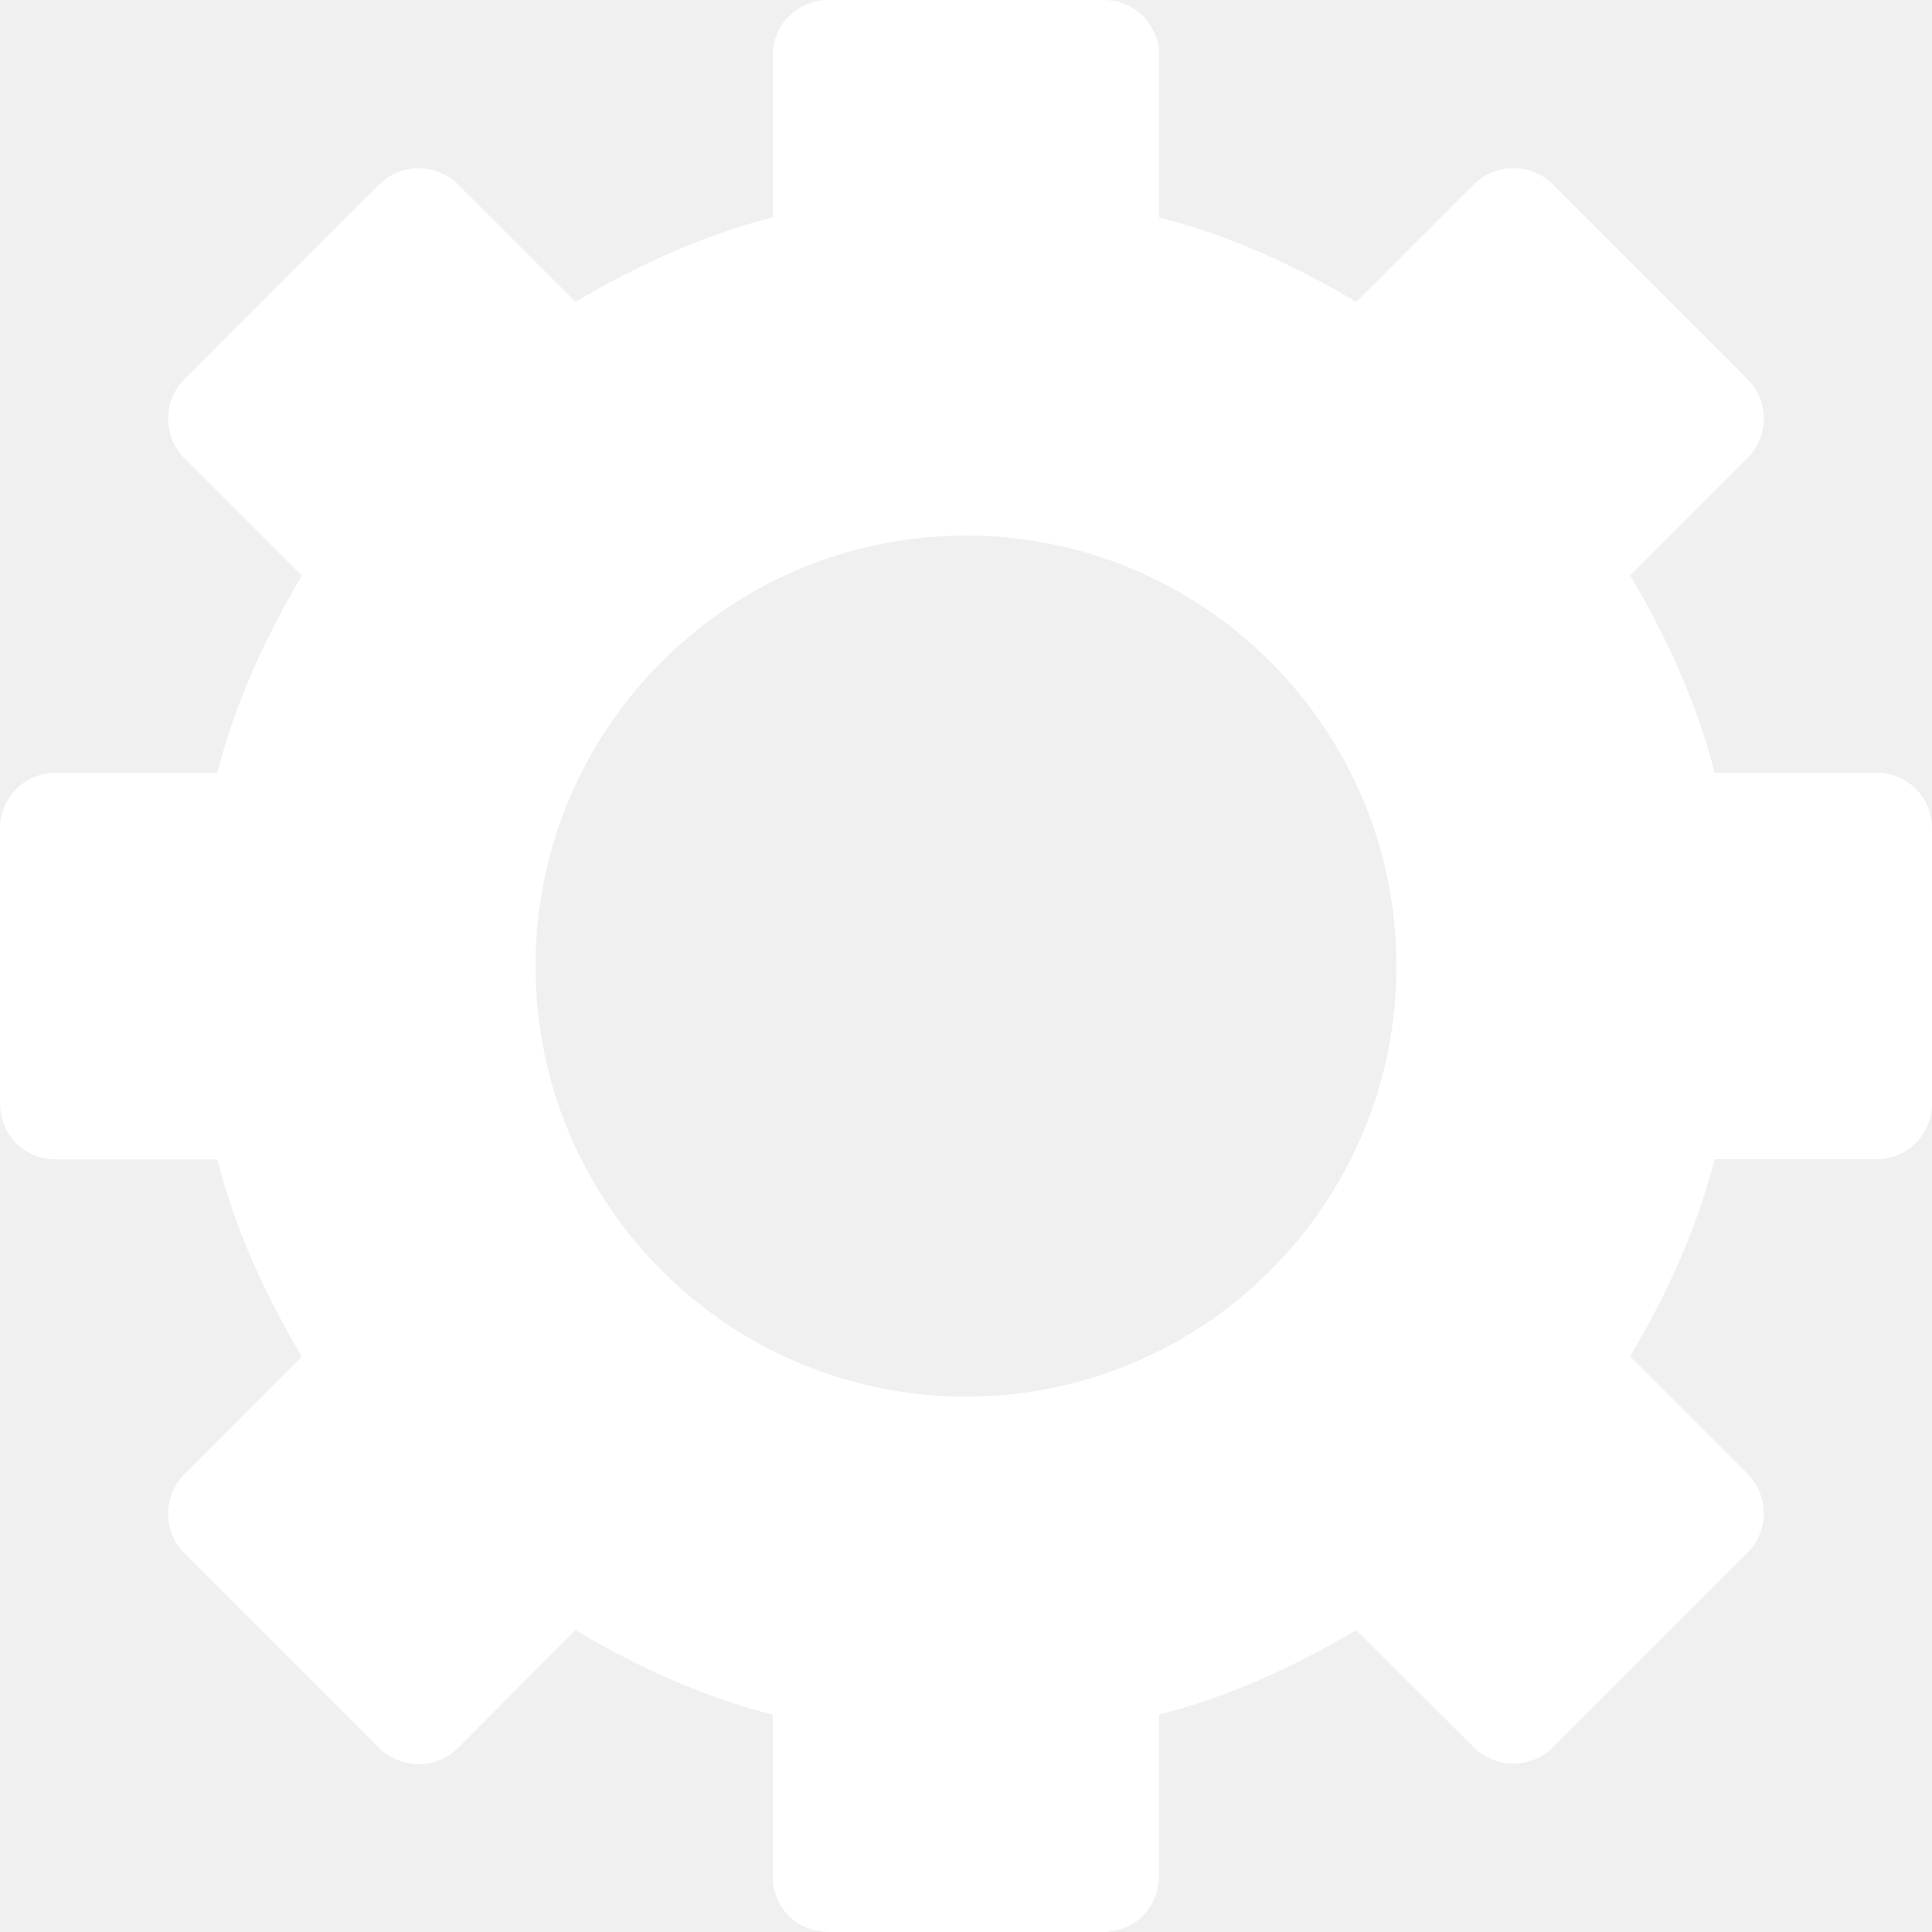
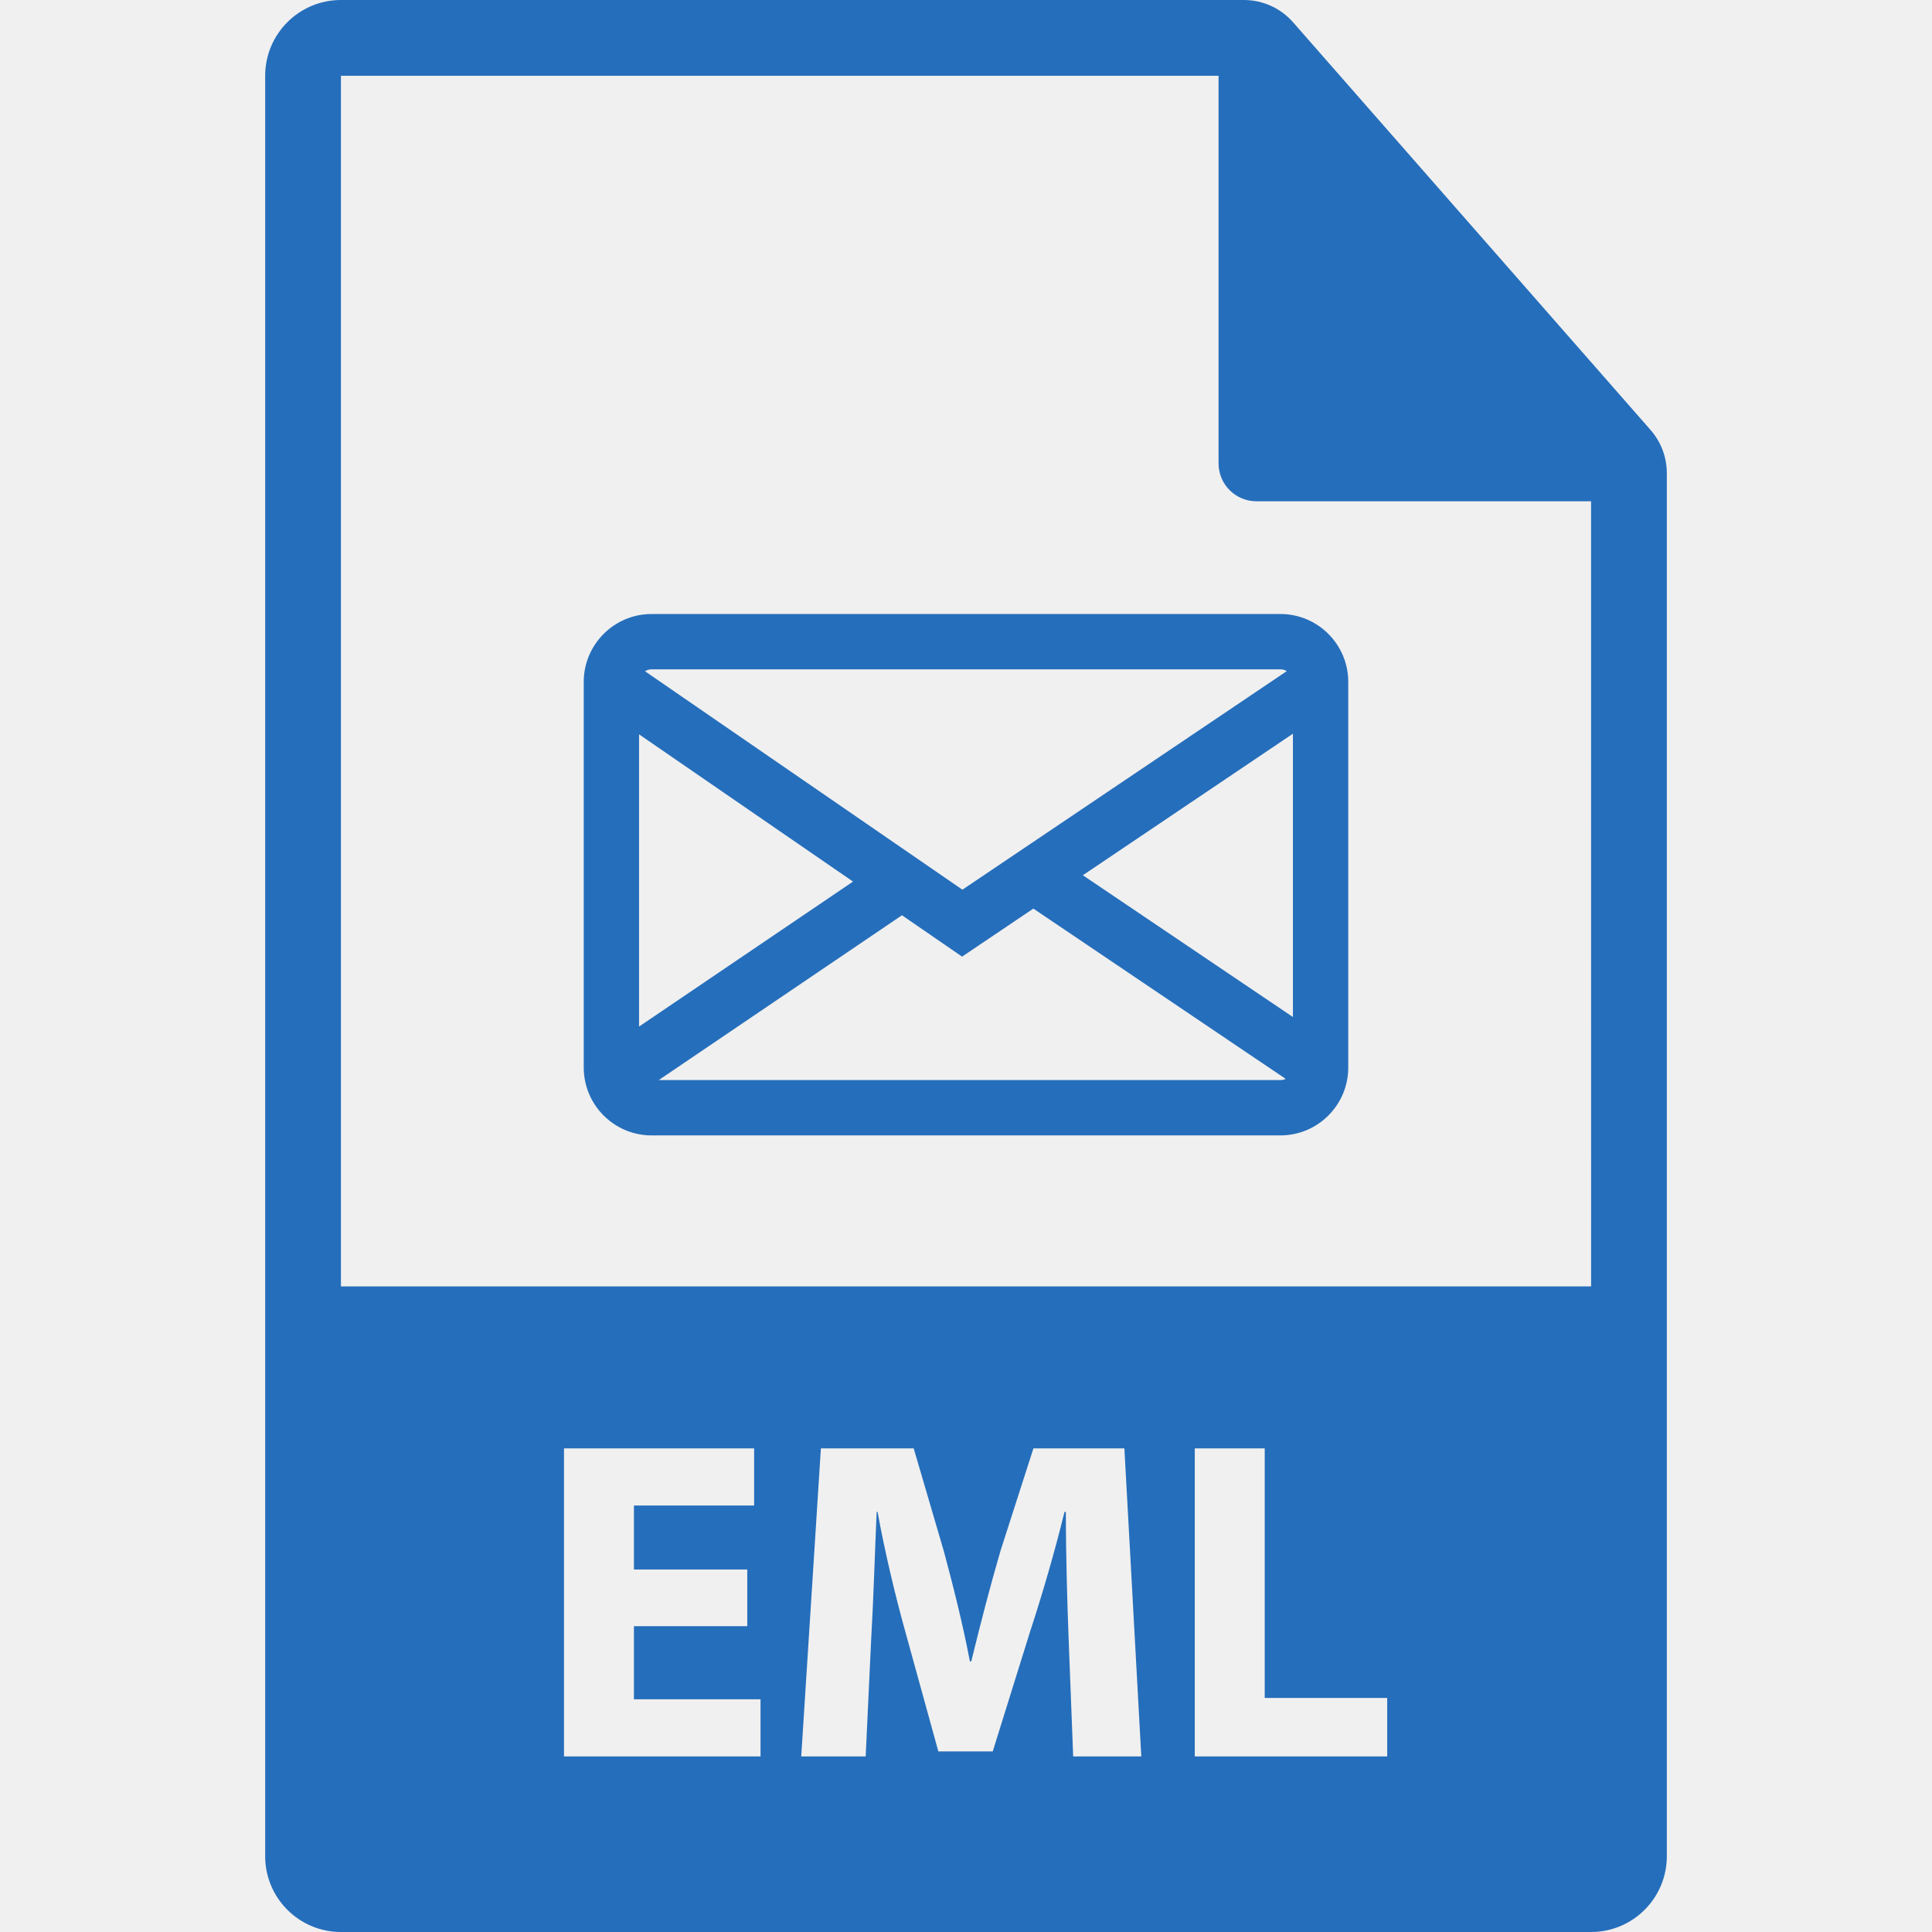
- <svg xmlns="http://www.w3.org/2000/svg" height="32" width="32" version="1" viewBox="0 0 32 32" id="svg4">
-   <defs id="defs8" />
-   <path d="M13.733 0a.915.915 0 0 0-.933.934V3.6c-1.182.304-2.243.794-3.267 1.4L7.6 3.068a.93.93 0 0 0-1.334 0l-3.2 3.2a.93.93 0 0 0 0 1.334L5 9.535c-.607 1.024-1.097 2.085-1.4 3.267H.933a.915.915 0 0 0-.933.934v4.533c0 .53.403.934.933.934H3.6c.303 1.182.793 2.243 1.4 3.267l-1.934 1.935a.93.93 0 0 0 0 1.333l3.2 3.2a.93.93 0 0 0 1.333 0L9.532 27c1.024.61 2.085 1.097 3.266 1.4v2.667c0 .53.402.933.932.933h4.534c.53 0 .933-.403.933-.935V28.4c1.18-.305 2.24-.795 3.265-1.4L24.4 28.93a.93.93 0 0 0 1.332 0l3.2-3.2a.93.93 0 0 0 0-1.333L27 22.465c.607-1.024 1.096-2.085 1.4-3.266h2.665a.915.915 0 0 0 .935-.933v-4.534a.915.915 0 0 0-.934-.933H28.4c-.304-1.182-.792-2.243-1.4-3.267L28.932 7.6a.93.93 0 0 0 0-1.334l-3.2-3.2a.93.93 0 0 0-1.333 0L22.465 5c-1.024-.607-2.084-1.097-3.266-1.4V.933A.915.915 0 0 0 18.267 0zM16 8.87A7.134 7.134 0 0 1 23.13 16 7.134 7.134 0 0 1 16 23.133c-3.936 0-7.13-3.196-7.13-7.132S12.063 8.87 16 8.87z" display="block" fill="#fff" id="path2" style="fill:#ffffff" />
+ <svg xmlns="http://www.w3.org/2000/svg" fill="#256ebb" height="800px" width="800px" version="1.1" id="Capa_1" viewBox="0 0 317.001 317.001" xml:space="preserve">
+   <g id="SVGRepo_bgCarrier" stroke-width="0" />
+   <g id="SVGRepo_tracerCarrier" stroke-linecap="round" stroke-linejoin="round" />
+   <g id="SVGRepo_iconCarrier">
+     <g>
+       <path d="M270.825,70.55L212.17,3.66C210.13,1.334,207.187,0,204.093,0H55.941C49.076,0,43.51,5.566,43.51,12.431V304.57 c0,6.866,5.566,12.431,12.431,12.431h205.118c6.866,0,12.432-5.566,12.432-12.432V77.633 C273.491,75.027,272.544,72.51,270.825,70.55z M124.787,288.195H92.539v-50.548h31.198v9.375h-19.724v10.499h18.599v9.3h-18.599 v11.999h20.773V288.195z M176.087,288.195l-0.75-19.35c-0.226-6.074-0.45-13.424-0.45-20.773h-0.225 c-1.575,6.449-3.675,13.649-5.625,19.574l-6.149,19.724h-8.925l-5.4-19.574c-1.649-5.925-3.375-13.124-4.574-19.724h-0.15 c-0.3,6.824-0.524,14.624-0.899,20.924l-0.9,19.199h-10.574l3.225-50.548h15.225l4.949,16.874c1.575,5.85,3.15,12.149,4.275,18.074 h0.225c1.425-5.85,3.15-12.524,4.8-18.149l5.399-16.799h14.925l2.775,50.548H176.087z M227.612,288.195h-31.573v-50.548h11.475 v40.948h20.099V288.195z M55.941,211.073L55.941,211.073V12.432H199.94v63.601c0,3.431,2.78,6.216,6.216,6.216h54.904 l0.006,128.824H55.941z" />
+       <path d="M210.087,100.746H106.914c-6.14,0-11.134,4.994-11.134,11.134v63.282c0,6.14,4.994,11.134,11.134,11.134h103.173 c6.14,0,11.134-4.994,11.134-11.134V111.88C221.221,105.74,216.227,100.746,210.087,100.746z M106.914,109.824h103.173 c0.379,0,0.74,0.103,1.053,0.291l-53.229,35.864l-52.083-35.844C106.148,109.935,106.521,109.824,106.914,109.824z M104.857,168.438v-47.949l35.107,24.16L104.857,168.438z M210.087,177.218H108.086l39.908-27.043l9.862,6.787l11.697-7.881 l41.402,27.941C210.688,177.149,210.391,177.218,210.087,177.218z M212.143,166.872l-34.469-23.262l34.469-23.225V166.872z" />
+     </g>
+   </g>
</svg>
